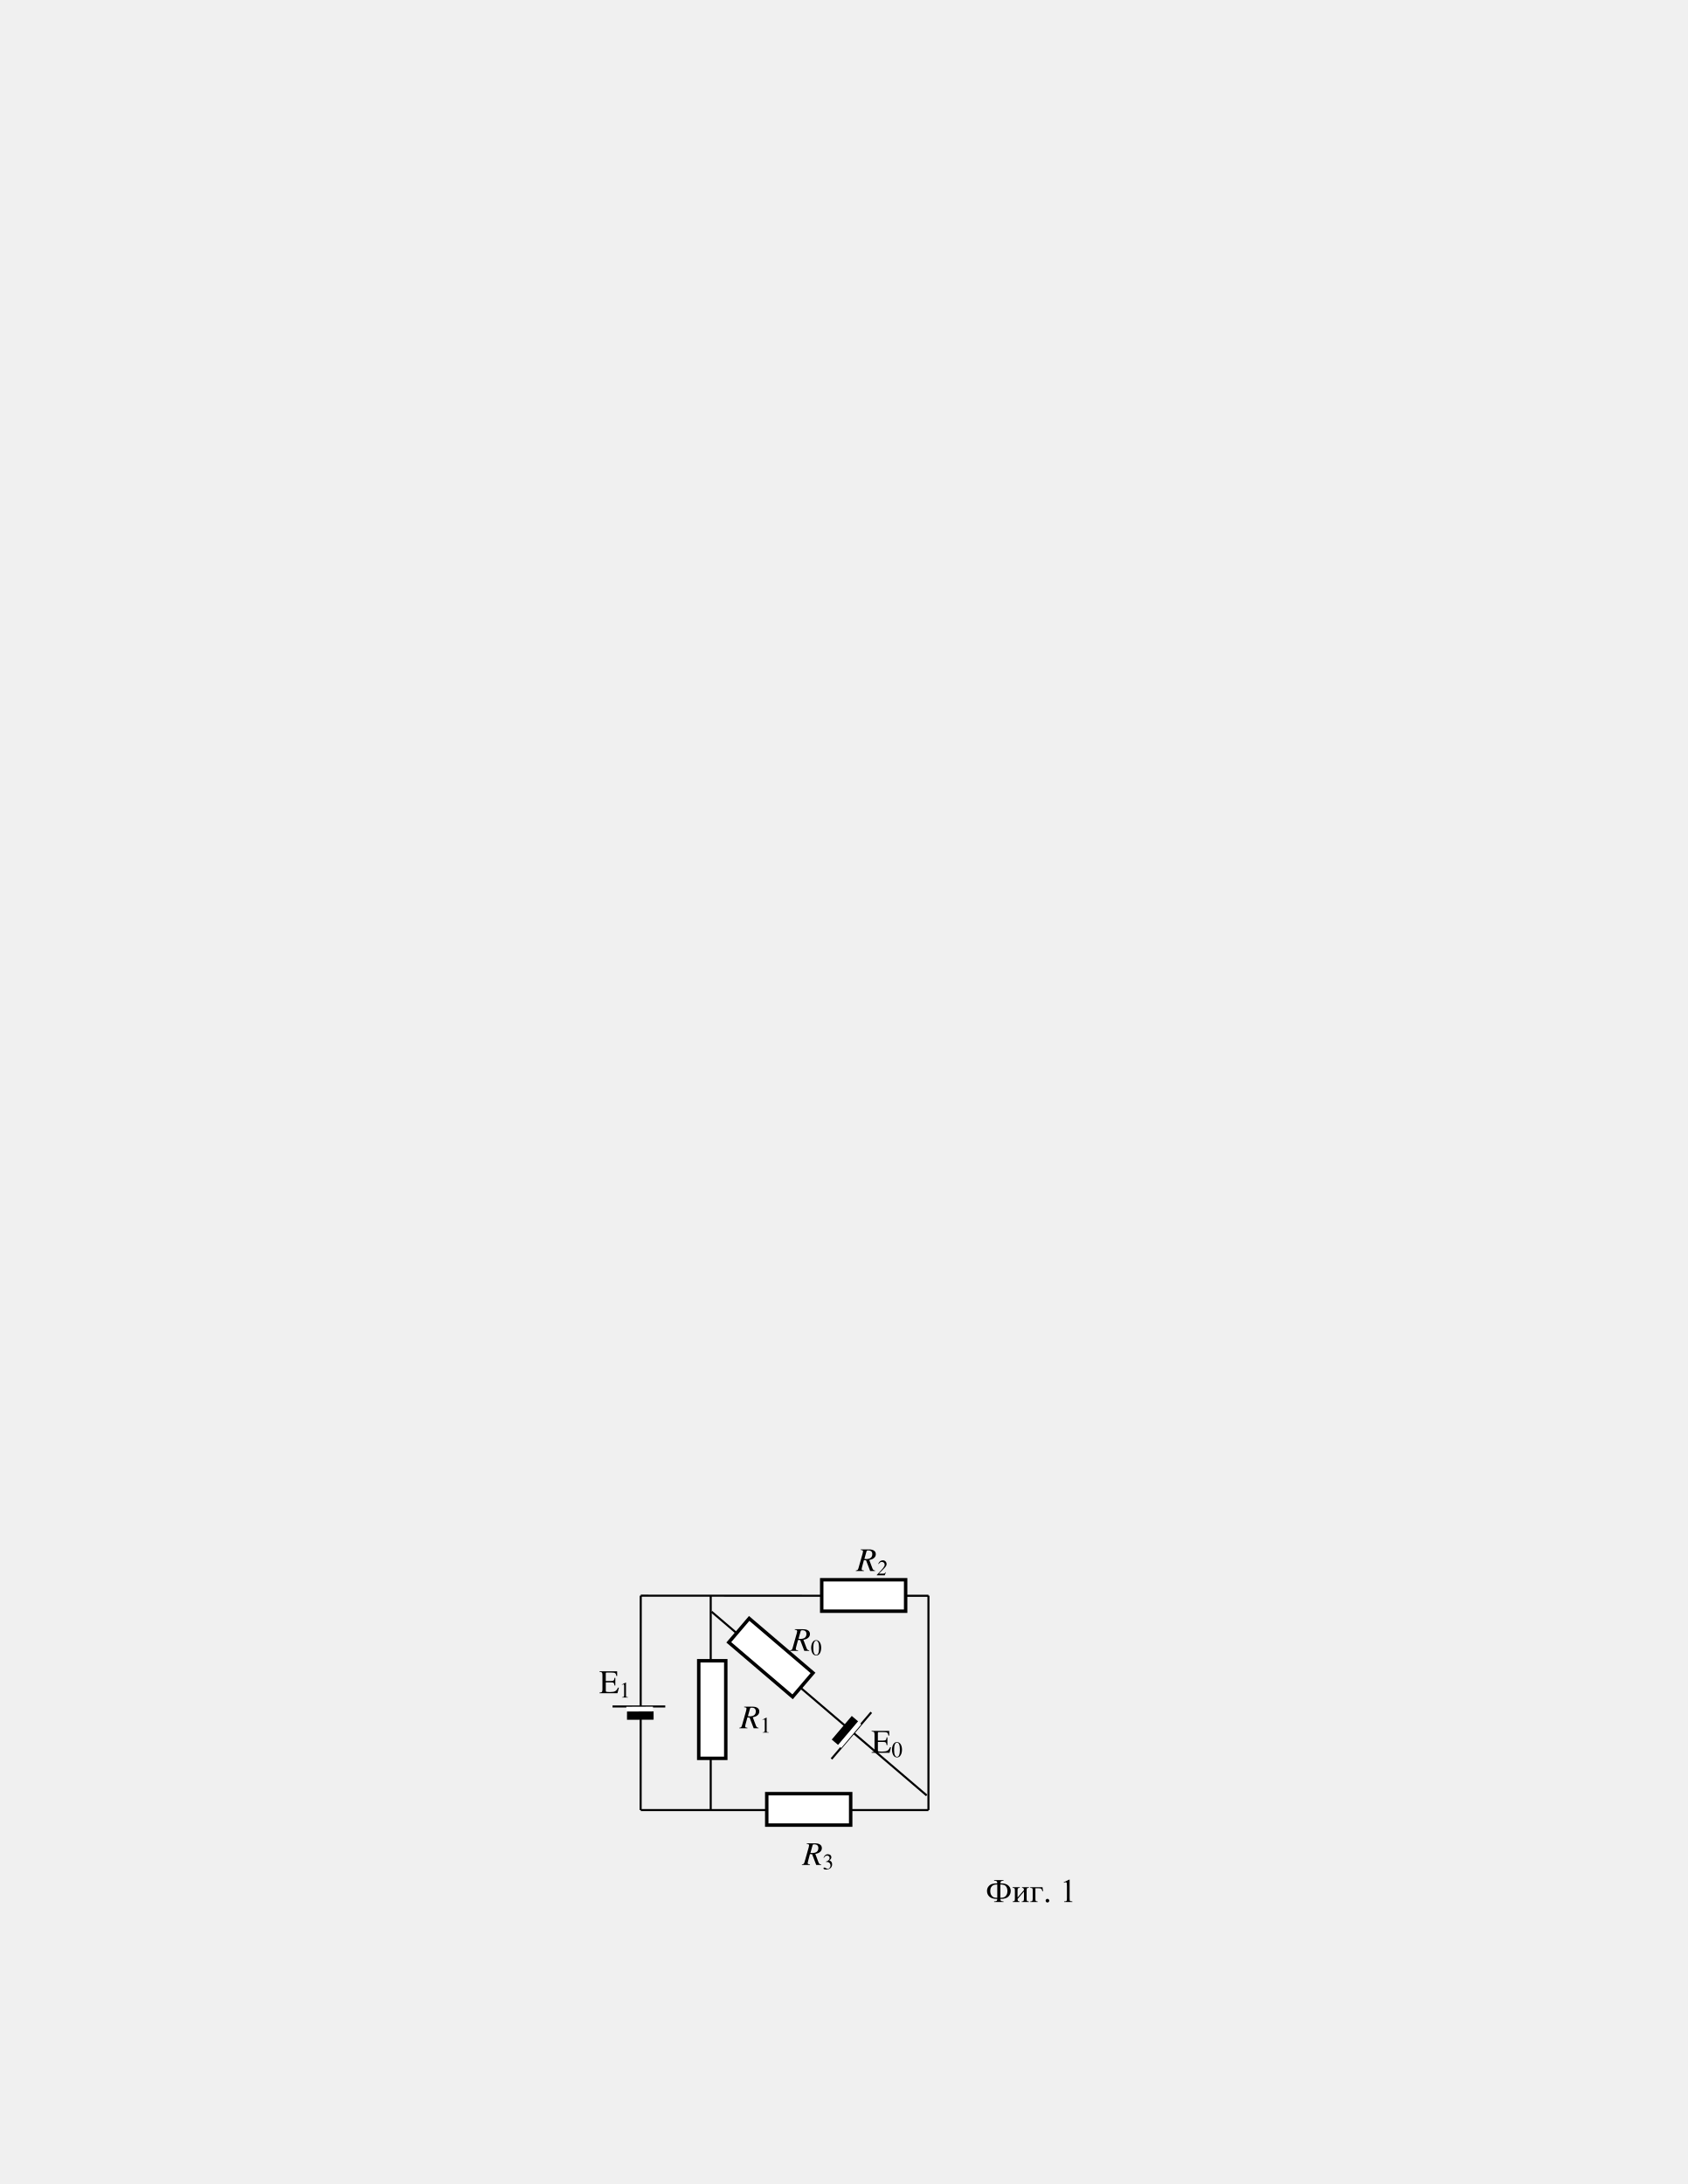
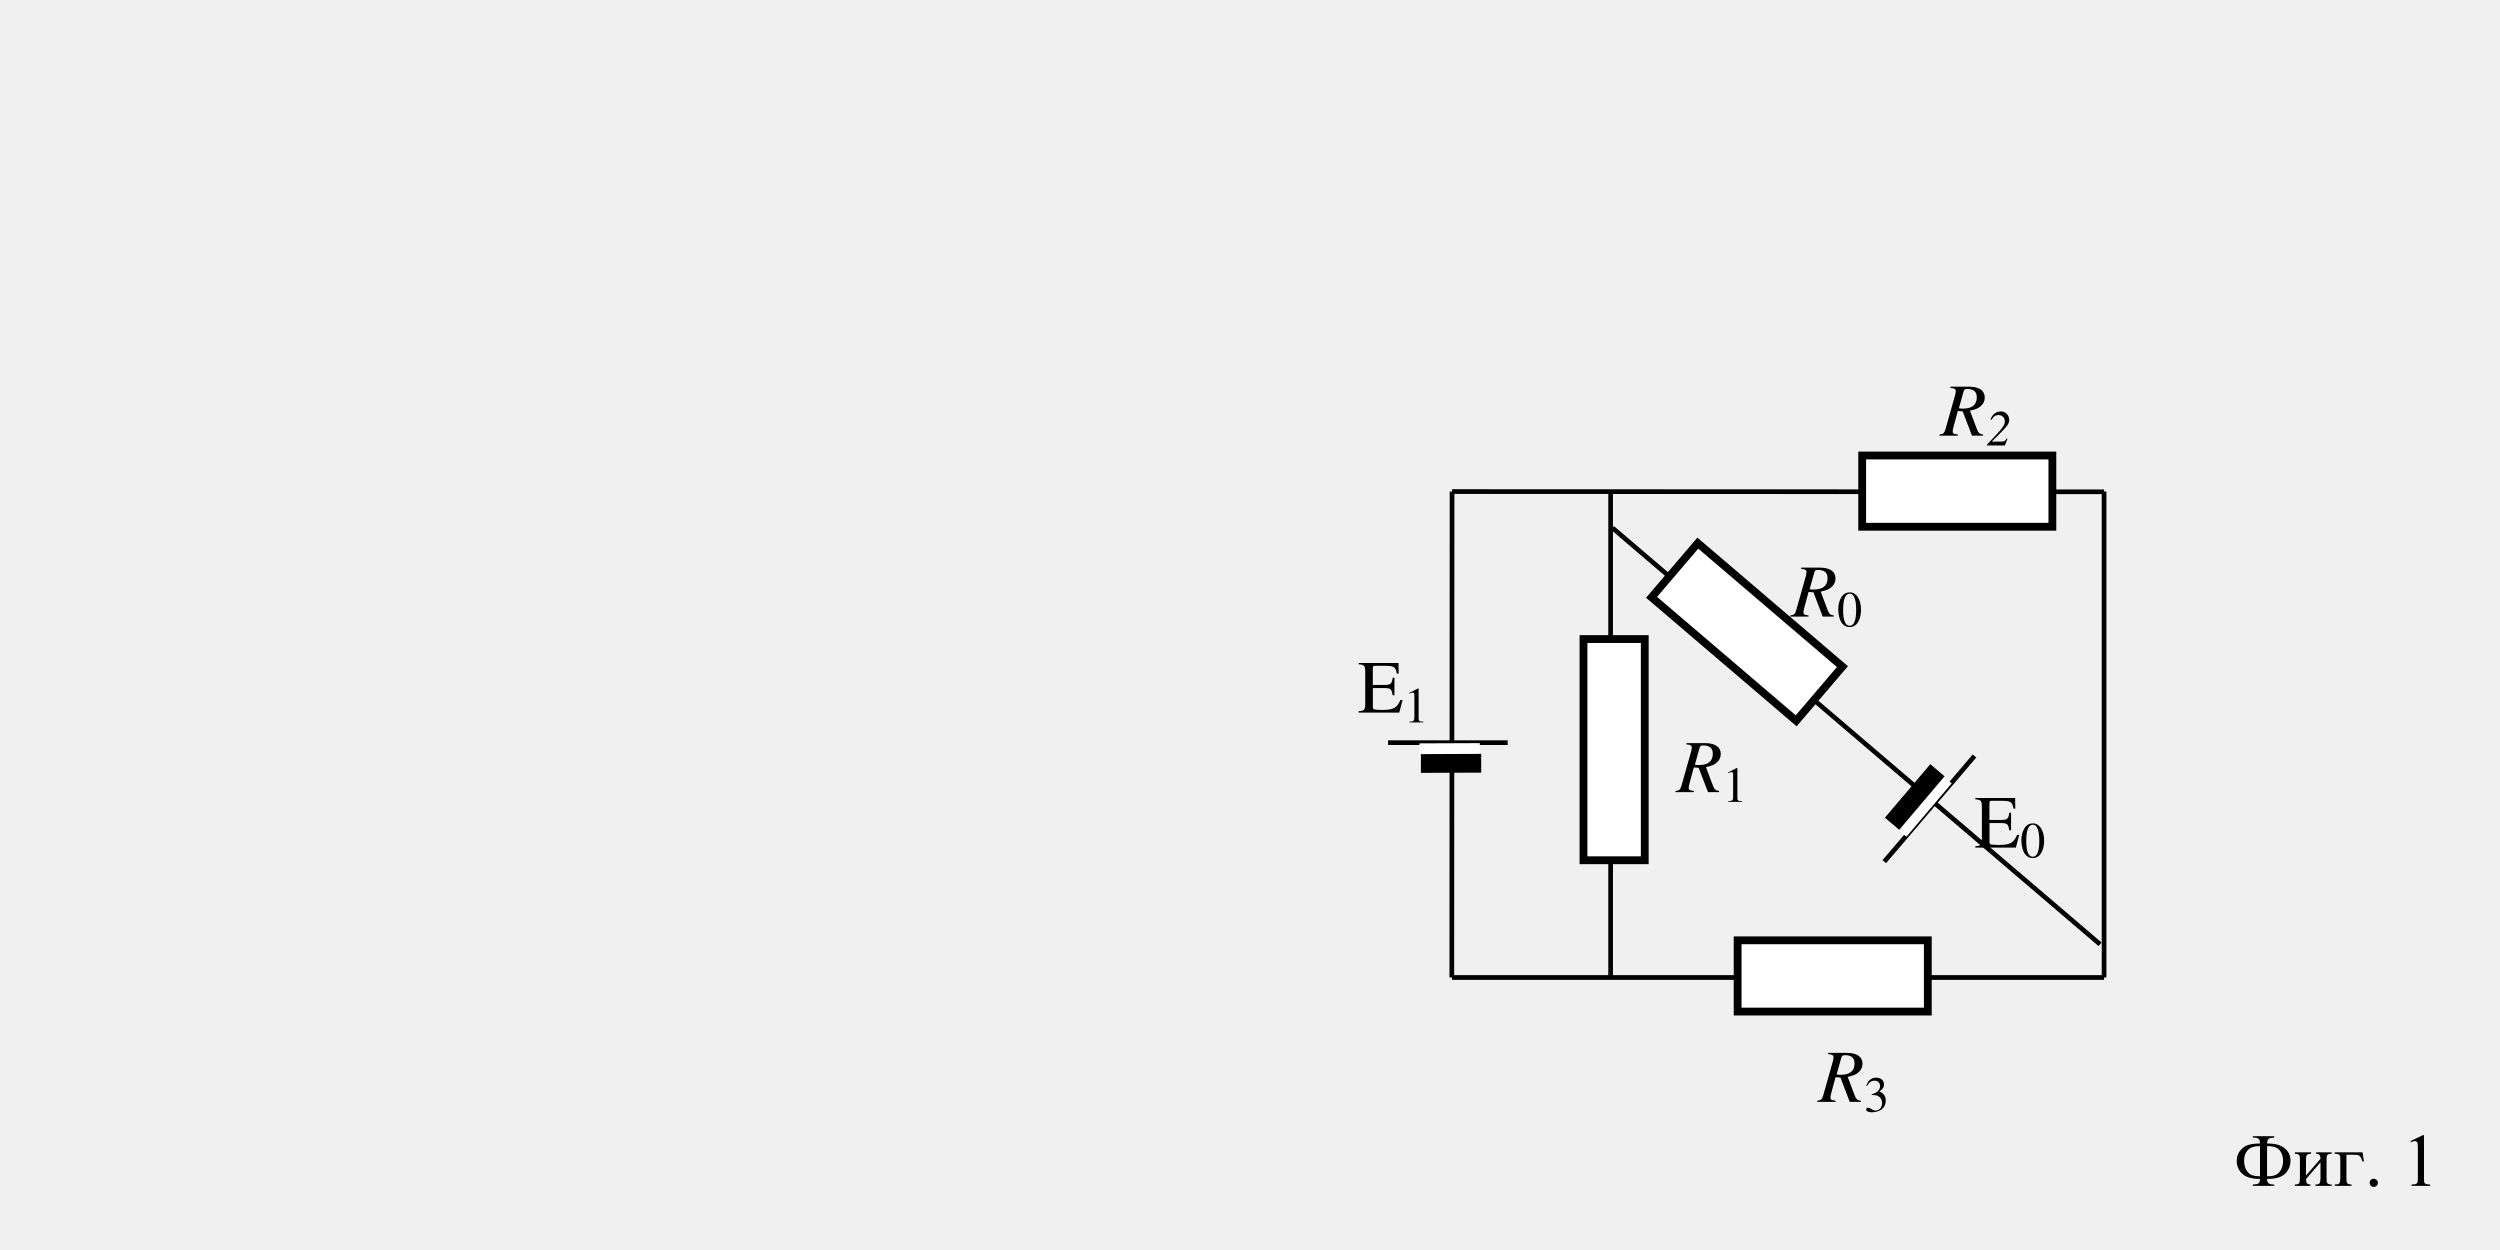
- <svg xmlns="http://www.w3.org/2000/svg" xmlns:xlink="http://www.w3.org/1999/xlink" width="612" height="792" viewBox="0 0 612 792">
+ <svg xmlns="http://www.w3.org/2000/svg" xmlns:xlink="http://www.w3.org/1999/xlink" width="400" height="200" viewBox="0 0 400 200">
  <defs>
    <path id="x" d="M7.16-2.03h-.33C6.25-.75 5.72-.45 4-.43h-.33C2.42-.49 2.41-.49 2.41-.96v-2.97h1.86c1 .01 1.15.17 1.3 1.15h.29v-2.8h-.28c-.14 1-.31 1.13-1.31 1.15H2.4v-2.66c.01-.36.06-.4.4-.4h1.61c1.4.01 1.64.18 1.83 1.25h.3l-.03-1.7H.14v.21c.88.06 1.02.22 1.05 1.08v5.33C1.16-.44 1.02-.28.14-.23V0h6.49Zm0 0" />
    <path id="k" d="m2.05-1.66 2.33-2.68q-.03-.45-.18-.61-.16-.2-.54-.2v-.22h2.5v.23q-.4 0-.54.08a1 1 0 0 0-.21.2q-.07.1-.07.75v2.84q0 .63.07.75.05.12.2.2.14.1.55.1V0h-2.6v-.22q.48 0 .64-.17t.17-.88v-2.51L2.06-1.1q0 .5.14.68.15.2.56.2V0H.27v-.22q.52 0 .67-.19.15-.18.14-.86V-4.1q0-.62-.06-.73a.5.5 0 0 0-.2-.2q-.14-.1-.55-.1v-.24h2.59v.24q-.4 0-.53.08a1 1 0 0 0-.2.2q-.08.1-.08.75Zm0 0" />
    <path id="l" d="m4.63-5.37.21 1.46H4.6q-.22-.7-.45-.89-.22-.18-.95-.18H2.05v3.71q0 .63.06.75.08.12.2.2.15.1.55.1V0H.19v-.22Q.74-.23.9-.39t.17-.88V-4.1q0-.56-.06-.72a.4.4 0 0 0-.22-.23 2 2 0 0 0-.61-.08v-.24Zm0 0" />
    <path id="m" d="M1.5-1.14q.28 0 .47.2t.19.46-.2.46a.66.66 0 0 1-.92 0 .7.7 0 0 1-.2-.46.64.64 0 0 1 .66-.66m0 0" />
    <path id="n" d="m1.4-7.17 1.94-.94h.2v6.7q-.01.67.04.85.06.15.23.25.2.07.72.1V0H1.55v-.22q.56 0 .72-.1.16-.08.23-.23.06-.15.06-.86v-4.28q0-.87-.04-1.1a.5.5 0 0 0-.16-.29.4.4 0 0 0-.27-.1q-.21 0-.59.2Zm0 0" />
    <path id="i" d="M6.45 0H3.03v-.22q.68-.01.9-.17.24-.17.24-.72-1.97 0-2.84-.83a2.7 2.7 0 0 1-.88-2.08q0-.93.52-1.59.51-.66 1.26-.92.77-.25 1.94-.25 0-.5-.14-.66a1 1 0 0 0-.31-.22 3 3 0 0 0-.69-.07v-.22h3.42v.22q-.69.03-.9.21t-.25.74q1.26 0 1.98.28.73.27 1.25.9.52.65.52 1.58-.01 1.22-.86 2.07-.84.84-2.9.84.03.54.26.7.21.18.9.2ZM5.3-1.53q.87 0 1.37-.22.52-.24.85-.81.34-.6.34-1.46 0-.8-.34-1.37a1.7 1.7 0 0 0-.85-.77 4 4 0 0 0-1.37-.2Zm-1.13 0v-4.83q-.9 0-1.4.24-.5.22-.82.75-.32.52-.32 1.35 0 .93.39 1.54.38.6.9.78.53.17 1.25.17m0 0" />
    <path id="p" d="M6.8-.19c-.52-.04-.77-.25-.99-.87L4.7-4c.92-.2 1.33-.37 1.75-.75q.61-.52.62-1.36c0-1.1-.89-1.73-2.5-1.73H1.58v.2c.51.06.56.08.69.17.09.05.17.2.17.33 0 .14-.06.44-.14.75L.8-1.08c-.22.7-.3.78-.97.9V0h2.93v-.19c-.74-.1-.82-.15-.82-.56 0-.12.03-.25.14-.69l.68-2.51.78.06L5.03 0H6.8ZM3.7-7.14c.07-.25.22-.33.61-.33q1.49 0 1.49 1.34-.01 1.8-2.27 1.8c-.22 0-.31-.01-.6-.06Zm0 0" />
    <path id="q" d="M3.22-1.12c-.19.4-.35.5-.8.51H.9v-.05L2.44-2.2c.94-.94 1.2-1.35 1.2-1.88 0-.76-.58-1.36-1.31-1.36q-.44 0-.83.2c-.4.24-.62.5-.86 1.08l.17.07c.3-.54.64-.77 1.13-.77.58 0 1 .42 1 .99q0 .26-.06.43-.3.65-1.1 1.5L.1-.14V0h2.86l.4-1.06Zm0 0" />
    <path id="t" d="M2.05-5.44c-.46 0-.78.13-1.08.42C.5-4.58.19-3.64.19-2.7c0 .89.26 1.8.65 2.26q.46.55 1.18.55.6 0 1.04-.42c.47-.44.77-1.38.77-2.35 0-1.65-.74-2.78-1.78-2.78m-.03.2c.68 0 1.04.91 1.04 2.6Q3.05-.1 2.02-.1.97-.1.97-2.62q0-2.6 1.05-2.61m0 0" />
    <path id="u" d="M1.23-2.66c.47 0 .66.02.85.1.5.19.81.62.81 1.19 0 .68-.45 1.2-1.05 1.2-.22 0-.39-.06-.68-.25-.24-.16-.38-.2-.5-.2q-.31 0-.32.28c0 .28.35.45.91.45.6 0 1.25-.2 1.64-.53q.58-.51.58-1.35 0-.64-.36-1.03a2 2 0 0 0-.66-.43c.55-.38.74-.68.74-1.11 0-.66-.5-1.1-1.25-1.1q-.6 0-1.05.4c-.23.23-.36.42-.53.9l.12.03c.32-.6.7-.84 1.2-.84.52 0 .88.34.88.86q0 .43-.33.78c-.23.23-.46.36-1.01.54Zm0 0" />
    <path id="v" d="M.95 0h2.22v-.12c-.62 0-.76-.08-.76-.47v-4.83l-.07-.02L.9-4.7v.1q.48-.17.58-.17.25-.01.25.38v3.64c-.02.52-.16.63-.77.63Zm0 0" />
  </defs>
-   <use xlink:href="#i" x="357.43" y="689.74" />
-   <use xlink:href="#k" x="366.91" y="689.74" />
-   <use xlink:href="#l" x="373.38" y="689.74" />
-   <use xlink:href="#m" x="378.3" y="689.74" />
-   <use xlink:href="#n" x="384.3" y="689.74" />
-   <path fill="none" stroke="#000" stroke-linejoin="round" stroke-miterlimit="10" stroke-width=".75" d="M232.33 656.4h104.32m-104.32-77.75 104.32.04m-78.95-.04v77.74" />
-   <path fill="#fff" fill-rule="evenodd" stroke="#000" stroke-miterlimit="8" stroke-width="1.25" d="M253.36 637.64h9.8v-35.39h-9.8Zm24.66 24.21h30.43v-11.4h-30.43Zm0 0" />
-   <path fill="none" stroke="#000" stroke-linejoin="round" stroke-miterlimit="8" stroke-width=".75" d="M336.65 578.65v77.74" />
-   <path fill="#fff" fill-rule="evenodd" stroke="#000" stroke-miterlimit="8" stroke-width="1.25" d="M297.95 584.28h30.43v-11.4h-30.43Zm0 0" />
-   <path fill="none" stroke="#000" stroke-linejoin="round" stroke-miterlimit="8" stroke-width=".75" d="m232.33 578.65-.04 77.74m8.93-37.56H222.1" />
-   <path fill="none" stroke="#fff" stroke-linejoin="round" stroke-miterlimit="8" stroke-width="3" d="m236.77 620.4-9.65.04" />
-   <path fill="none" stroke="#000" stroke-linejoin="round" stroke-miterlimit="8" stroke-width="3" d="m236.99 622.12-9.65.04" />
-   <path fill="none" stroke="#000" stroke-linejoin="round" stroke-miterlimit="8" stroke-width=".75" d="m258 584.47 78.01 66.62m-34.52-13.23 14.43-16.9" />
-   <path fill="none" stroke="#fff" stroke-linejoin="round" stroke-miterlimit="8" stroke-width="3" d="m303.88 632.91 7.25-8.55" />
-   <path fill="none" stroke="#000" stroke-linejoin="round" stroke-miterlimit="8" stroke-width="3" d="m302.73 631.8 7.26-8.56" />
-   <path fill="#fff" fill-rule="evenodd" stroke="#000" stroke-miterlimit="8" stroke-width="1.25" d="m271.65 586.9 23.14 19.76-7.4 8.67-23.14-19.76Zm0 0" />
-   <use xlink:href="#p" x="310.49" y="569.71" />
-   <use xlink:href="#q" x="317.83" y="571.27" />
-   <use xlink:href="#p" x="286.61" y="598.66" />
-   <use xlink:href="#t" x="293.93" y="600.22" />
-   <use xlink:href="#p" x="290.93" y="676.3" />
-   <use xlink:href="#u" x="298.25" y="677.86" />
-   <use xlink:href="#p" x="268.25" y="626.74" />
-   <use xlink:href="#v" x="275.57" y="628.3" />
-   <use xlink:href="#x" x="315.91" y="635.62" />
-   <use xlink:href="#t" x="323.23" y="637.18" />
-   <use xlink:href="#x" x="217.25" y="614.02" />
-   <use xlink:href="#v" x="224.57" y="615.58" />
+   <use xlink:href="#i" x="357.43" y="189.74" />
+   <use xlink:href="#k" x="366.91" y="189.74" />
+   <use xlink:href="#l" x="373.38" y="189.74" />
+   <use xlink:href="#m" x="378.3" y="189.74" />
+   <use xlink:href="#n" x="384.3" y="189.74" />
+   <path fill="none" stroke="#000" stroke-linejoin="round" stroke-miterlimit="10" stroke-width=".75" d="M232.33 156.4h104.32m-104.32-77.75 104.32.04m-78.95-.04v77.74" />
+   <path fill="#fff" fill-rule="evenodd" stroke="#000" stroke-miterlimit="8" stroke-width="1.25" d="M253.36 137.64h9.8v-35.39h-9.8Zm24.66 24.21h30.43v-11.4h-30.43Zm0 0" />
+   <path fill="none" stroke="#000" stroke-linejoin="round" stroke-miterlimit="8" stroke-width=".75" d="M336.65 78.65v77.74" />
+   <path fill="#fff" fill-rule="evenodd" stroke="#000" stroke-miterlimit="8" stroke-width="1.25" d="M297.95 84.28h30.43v-11.4h-30.43Zm0 0" />
+   <path fill="none" stroke="#000" stroke-linejoin="round" stroke-miterlimit="8" stroke-width=".75" d="m232.33 78.65-.04 77.74m8.93-37.56H222.1" />
+   <path fill="none" stroke="#fff" stroke-linejoin="round" stroke-miterlimit="8" stroke-width="3" d="m236.77 120.4-9.65.04" />
+   <path fill="none" stroke="#000" stroke-linejoin="round" stroke-miterlimit="8" stroke-width="3" d="m236.99 122.12-9.65.04" />
+   <path fill="none" stroke="#000" stroke-linejoin="round" stroke-miterlimit="8" stroke-width=".75" d="m258 84.47 78.01 66.62m-34.52-13.23 14.43-16.9" />
+   <path fill="none" stroke="#fff" stroke-linejoin="round" stroke-miterlimit="8" stroke-width="3" d="m303.88 132.91 7.25-8.55" />
+   <path fill="none" stroke="#000" stroke-linejoin="round" stroke-miterlimit="8" stroke-width="3" d="m302.73 131.8 7.26-8.56" />
+   <path fill="#fff" fill-rule="evenodd" stroke="#000" stroke-miterlimit="8" stroke-width="1.25" d="m271.65 86.9 23.14 19.76-7.4 8.67-23.14-19.76Zm0 0" />
+   <use xlink:href="#p" x="310.49" y="69.71" />
+   <use xlink:href="#q" x="317.83" y="71.27" />
+   <use xlink:href="#p" x="286.61" y="98.66" />
+   <use xlink:href="#t" x="293.93" y="100.22" />
+   <use xlink:href="#p" x="290.93" y="176.3" />
+   <use xlink:href="#u" x="298.25" y="177.86" />
+   <use xlink:href="#p" x="268.25" y="126.74" />
+   <use xlink:href="#v" x="275.57" y="128.3" />
+   <use xlink:href="#x" x="315.91" y="135.62" />
+   <use xlink:href="#t" x="323.23" y="137.18" />
+   <use xlink:href="#x" x="217.25" y="114.02" />
+   <use xlink:href="#v" x="224.57" y="115.58" />
</svg>
